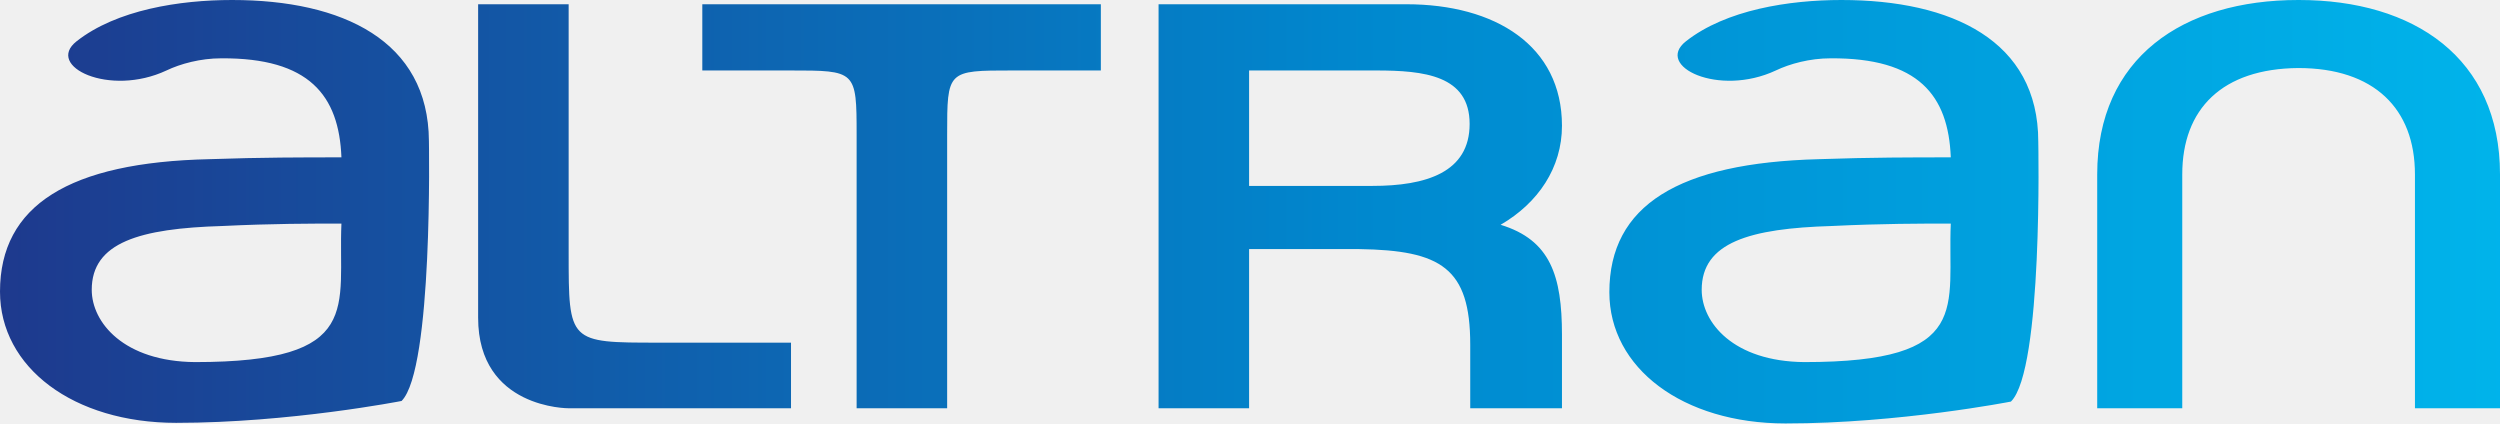
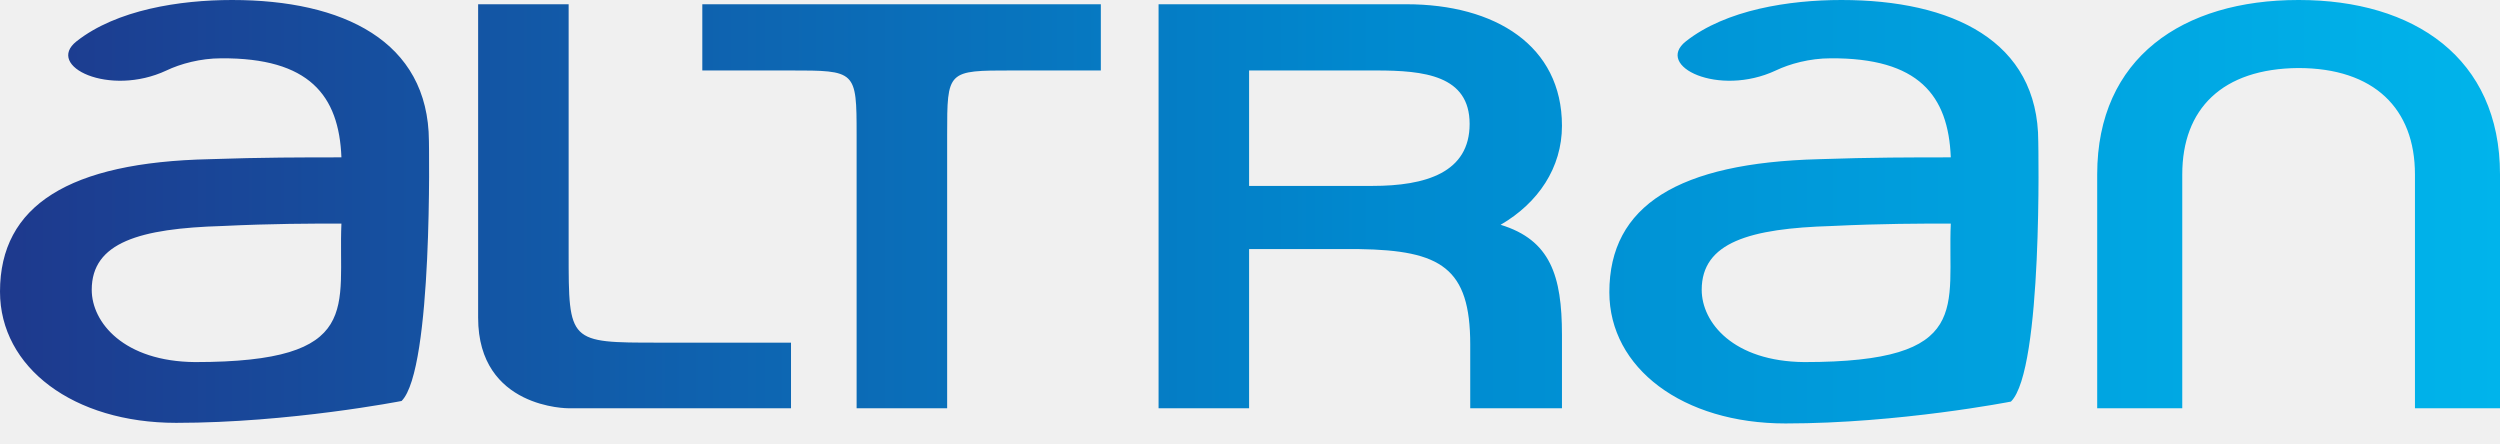
- <svg xmlns="http://www.w3.org/2000/svg" version="1.1" id="Layer_1" x="0px" y="0px" viewBox="0 0 411.5 69.7" style="enable-background:new 0 0 411.5 69.7;" xml:space="preserve">
-   <style type="text/css">
- 	.st0{fill:url(#SVGID_1_);}
- </style>
-   <linearGradient id="SVGID_1_" gradientUnits="userSpaceOnUse" x1="-566.158" y1="-153.756" x2="-565.158" y2="-153.756" gradientTransform="matrix(-411.5157 0 0 -411.5157 -232571.266 -63238.145)">
-     <stop offset="0" style="stop-color:#00B4EB" />
-     <stop offset="0.45" style="stop-color:#0089CF" />
-     <stop offset="1" style="stop-color:#1E398D" />
-   </linearGradient>
-   <path class="st0" d="M378.3,0c-19,0-33.1,9.5-33.1,28.7v38.5h14V28.7c0-10.8,6.6-17.4,19.1-17.5c12.5,0,19.2,6.7,19.2,17.5v38.5h14  V28.7C411.5,9.5,397.3,0,378.4,0H378.3 M303.1,0c-8.6,0-19,1.6-25.6,6.8c-5.2,4.1,5.4,9.2,14.8,4.8c2.3-1.1,5.6-2,9-2  c14.5-0.1,19.4,6.1,19.8,16.3c-6.3,0-13.1,0-21.7,0.3c-23.1,0.6-34.5,7.6-34.5,21.9c0,12.5,12.1,21.6,29,21.6  c18.7,0,37.1-3.6,37.1-3.6c5.3-5.2,4.5-42.8,4.5-42.8C335.5,6.7,321.3,0,303.1,0L303.1,0 M280.1,47.7c0-7.8,7.9-10.1,21.4-10.5  c8.3-0.4,14.7-0.4,19.6-0.4c-0.6,13.7,3.9,22.8-24.1,22.8C285.3,59.5,280.1,53.1,280.1,47.7 M38.2,0c-8.6,0-19,1.6-25.6,6.8  C7.4,10.9,18,16,27.4,11.6c2.3-1.1,5.6-2,9-2c14.5-0.1,19.4,6.1,19.8,16.3c-6.3,0-13.1,0-21.7,0.3C11.4,26.7,0,33.8,0,48  c0,12.5,12.1,21.6,29,21.6c18.7,0,37.1-3.6,37.1-3.6c5.2-5.2,4.5-42.8,4.5-42.8C70.5,6.7,56.4,0,38.2,0L38.2,0 M15.1,47.7  c0-7.8,7.9-10.1,21.5-10.5c8.3-0.4,14.7-0.4,19.6-0.4c-0.6,13.7,3.9,22.8-24.1,22.8C20.4,59.5,15.1,53.1,15.1,47.7 M231.5,0.7h-40.8  v66.5h14.9V41h18.1c13.5,0.2,18.3,3.1,18.3,15.7v10.5h15.1V55.1c0-9.7-1.9-15.6-10.1-18.1c6.2-3.6,10.1-9.4,10.1-16.3  C257.1,7.5,246.1,0.7,231.5,0.7L231.5,0.7 M205.6,11.6h20.9c7.9,0,15.4,0.8,15.4,8.8s-7.2,10.2-16,10.2h-20.3L205.6,11.6L205.6,11.6  z M115.6,0.7v10.9H130c10.9,0,11,0,11,10.6v45h14.9v-45c0-10.6,0-10.6,10.7-10.6h14.6V0.7H115.6z M78.7,0.7v51.6  c0,15,14.9,14.9,14.9,14.9h36.6V56.4h-21.8c-14.8,0-14.8,0-14.8-14.8V0.7H78.7z" />
+ <svg xmlns="http://www.w3.org/2000/svg" width="107" height="19" viewBox="0 0 107 19" fill="none">
+   <g clip-path="url(#clip0_17_2026)">
+     <path d="M98.367 0C93.427 0 89.76 2.47 89.76 7.463V17.474H93.401V7.463C93.401 4.654 95.117 2.938 98.367 2.912C101.617 2.912 103.36 4.654 103.36 7.463V17.474H107V7.463C107 2.47 103.308 0 98.393 0H98.367ZM78.813 0C76.577 0 73.873 0.416 72.157 1.768C70.805 2.834 73.561 4.16 76.005 3.016C76.603 2.73 77.461 2.496 78.345 2.496C82.116 2.47 83.39 4.082 83.494 6.735C81.856 6.735 80.088 6.735 77.851 6.813C71.845 6.969 68.88 8.789 68.88 12.507C68.88 15.758 72.027 18.124 76.421 18.124C81.284 18.124 86.068 17.188 86.068 17.188C87.446 15.835 87.238 6.059 87.238 6.059C87.238 1.742 83.546 0 78.813 0ZM72.833 12.403C72.833 10.375 74.887 9.777 78.397 9.673C80.555 9.569 82.22 9.569 83.494 9.569C83.338 13.131 84.508 15.497 77.227 15.497C74.185 15.471 72.833 13.807 72.833 12.403ZM9.933 0C7.697 0 4.992 0.416 3.276 1.768C1.924 2.834 4.68 4.16 7.125 3.016C7.723 2.73 8.581 2.496 9.465 2.496C13.235 2.47 14.509 4.082 14.613 6.735C12.975 6.735 11.207 6.735 8.971 6.813C2.964 6.943 0 8.789 0 12.481C0 15.732 3.146 18.098 7.541 18.098C12.403 18.098 17.188 17.162 17.188 17.162C18.54 15.809 18.358 6.033 18.358 6.033C18.332 1.742 14.665 0 9.933 0ZM3.926 12.403C3.926 10.375 5.981 9.777 9.517 9.673C11.675 9.569 13.339 9.569 14.613 9.569C14.457 13.131 15.627 15.497 8.347 15.497C5.304 15.471 3.926 13.807 3.926 12.403ZM60.196 0.182H49.587V17.474H53.461V10.661H58.167C61.678 10.713 62.926 11.467 62.926 14.743V17.474H66.852V14.327C66.852 11.805 66.358 10.271 64.226 9.621C65.838 8.685 66.852 7.177 66.852 5.383C66.852 1.95 63.992 0.182 60.196 0.182ZM53.461 3.016H58.895C60.95 3.016 62.9 3.224 62.9 5.304C62.9 7.385 61.028 7.957 58.739 7.957H53.461V3.016ZM30.059 0.182V3.016H33.803C36.637 3.016 36.663 3.016 36.663 5.773V17.474H40.538V5.773C40.538 3.016 40.538 3.016 43.32 3.016H47.116V0.182H30.059ZM20.464 0.182V13.599C20.464 17.5 24.338 17.474 24.338 17.474H33.855V14.665H28.187C24.338 14.665 24.338 14.665 24.338 10.817V0.182H20.464Z" fill="url(#paint0_linear_17_2026)" />
+   </g>
+   <defs>
+     <linearGradient id="paint0_linear_17_2026" x1="107.004" y1="9.065" x2="0" y2="9.065" gradientUnits="userSpaceOnUse">
+       <stop stop-color="#00B4EB" />
+       <stop offset="0.45" stop-color="#0089CF" />
+       <stop offset="1" stop-color="#1E398D" />
+     </linearGradient>
+     <clipPath id="clip0_17_2026">
+       <rect width="107" height="18.124" fill="white" />
+     </clipPath>
+   </defs>
</svg>
